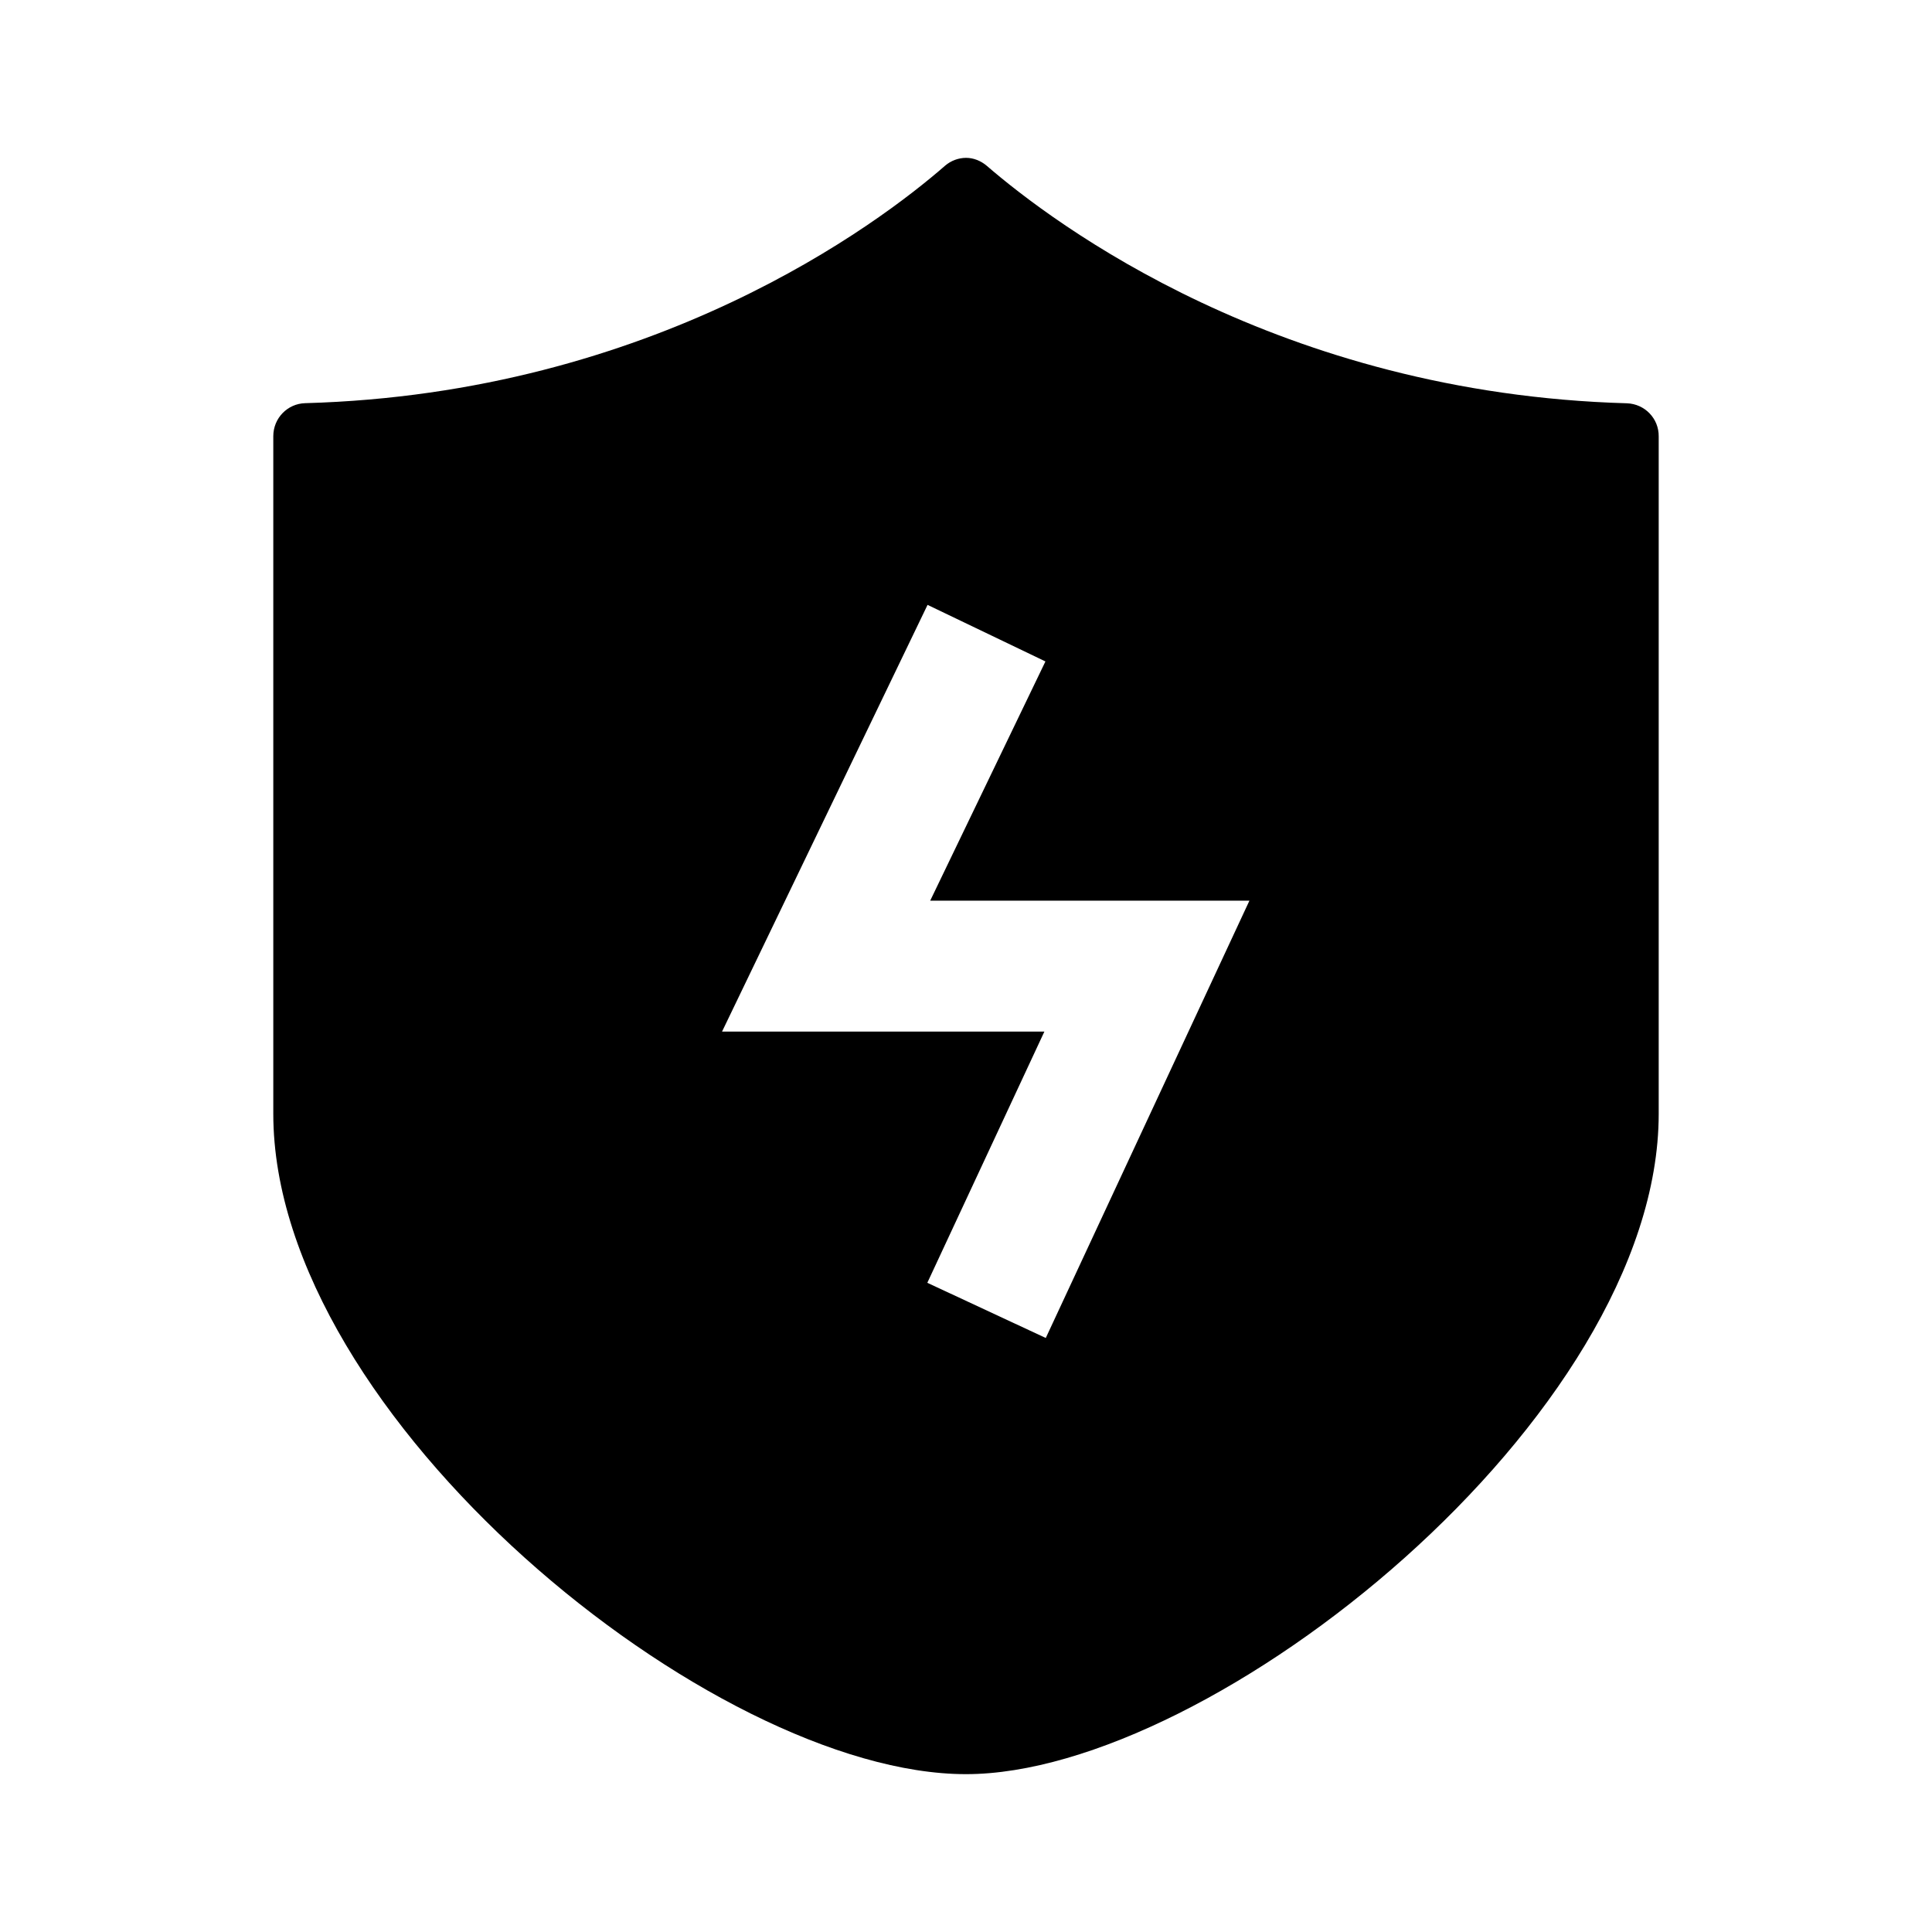
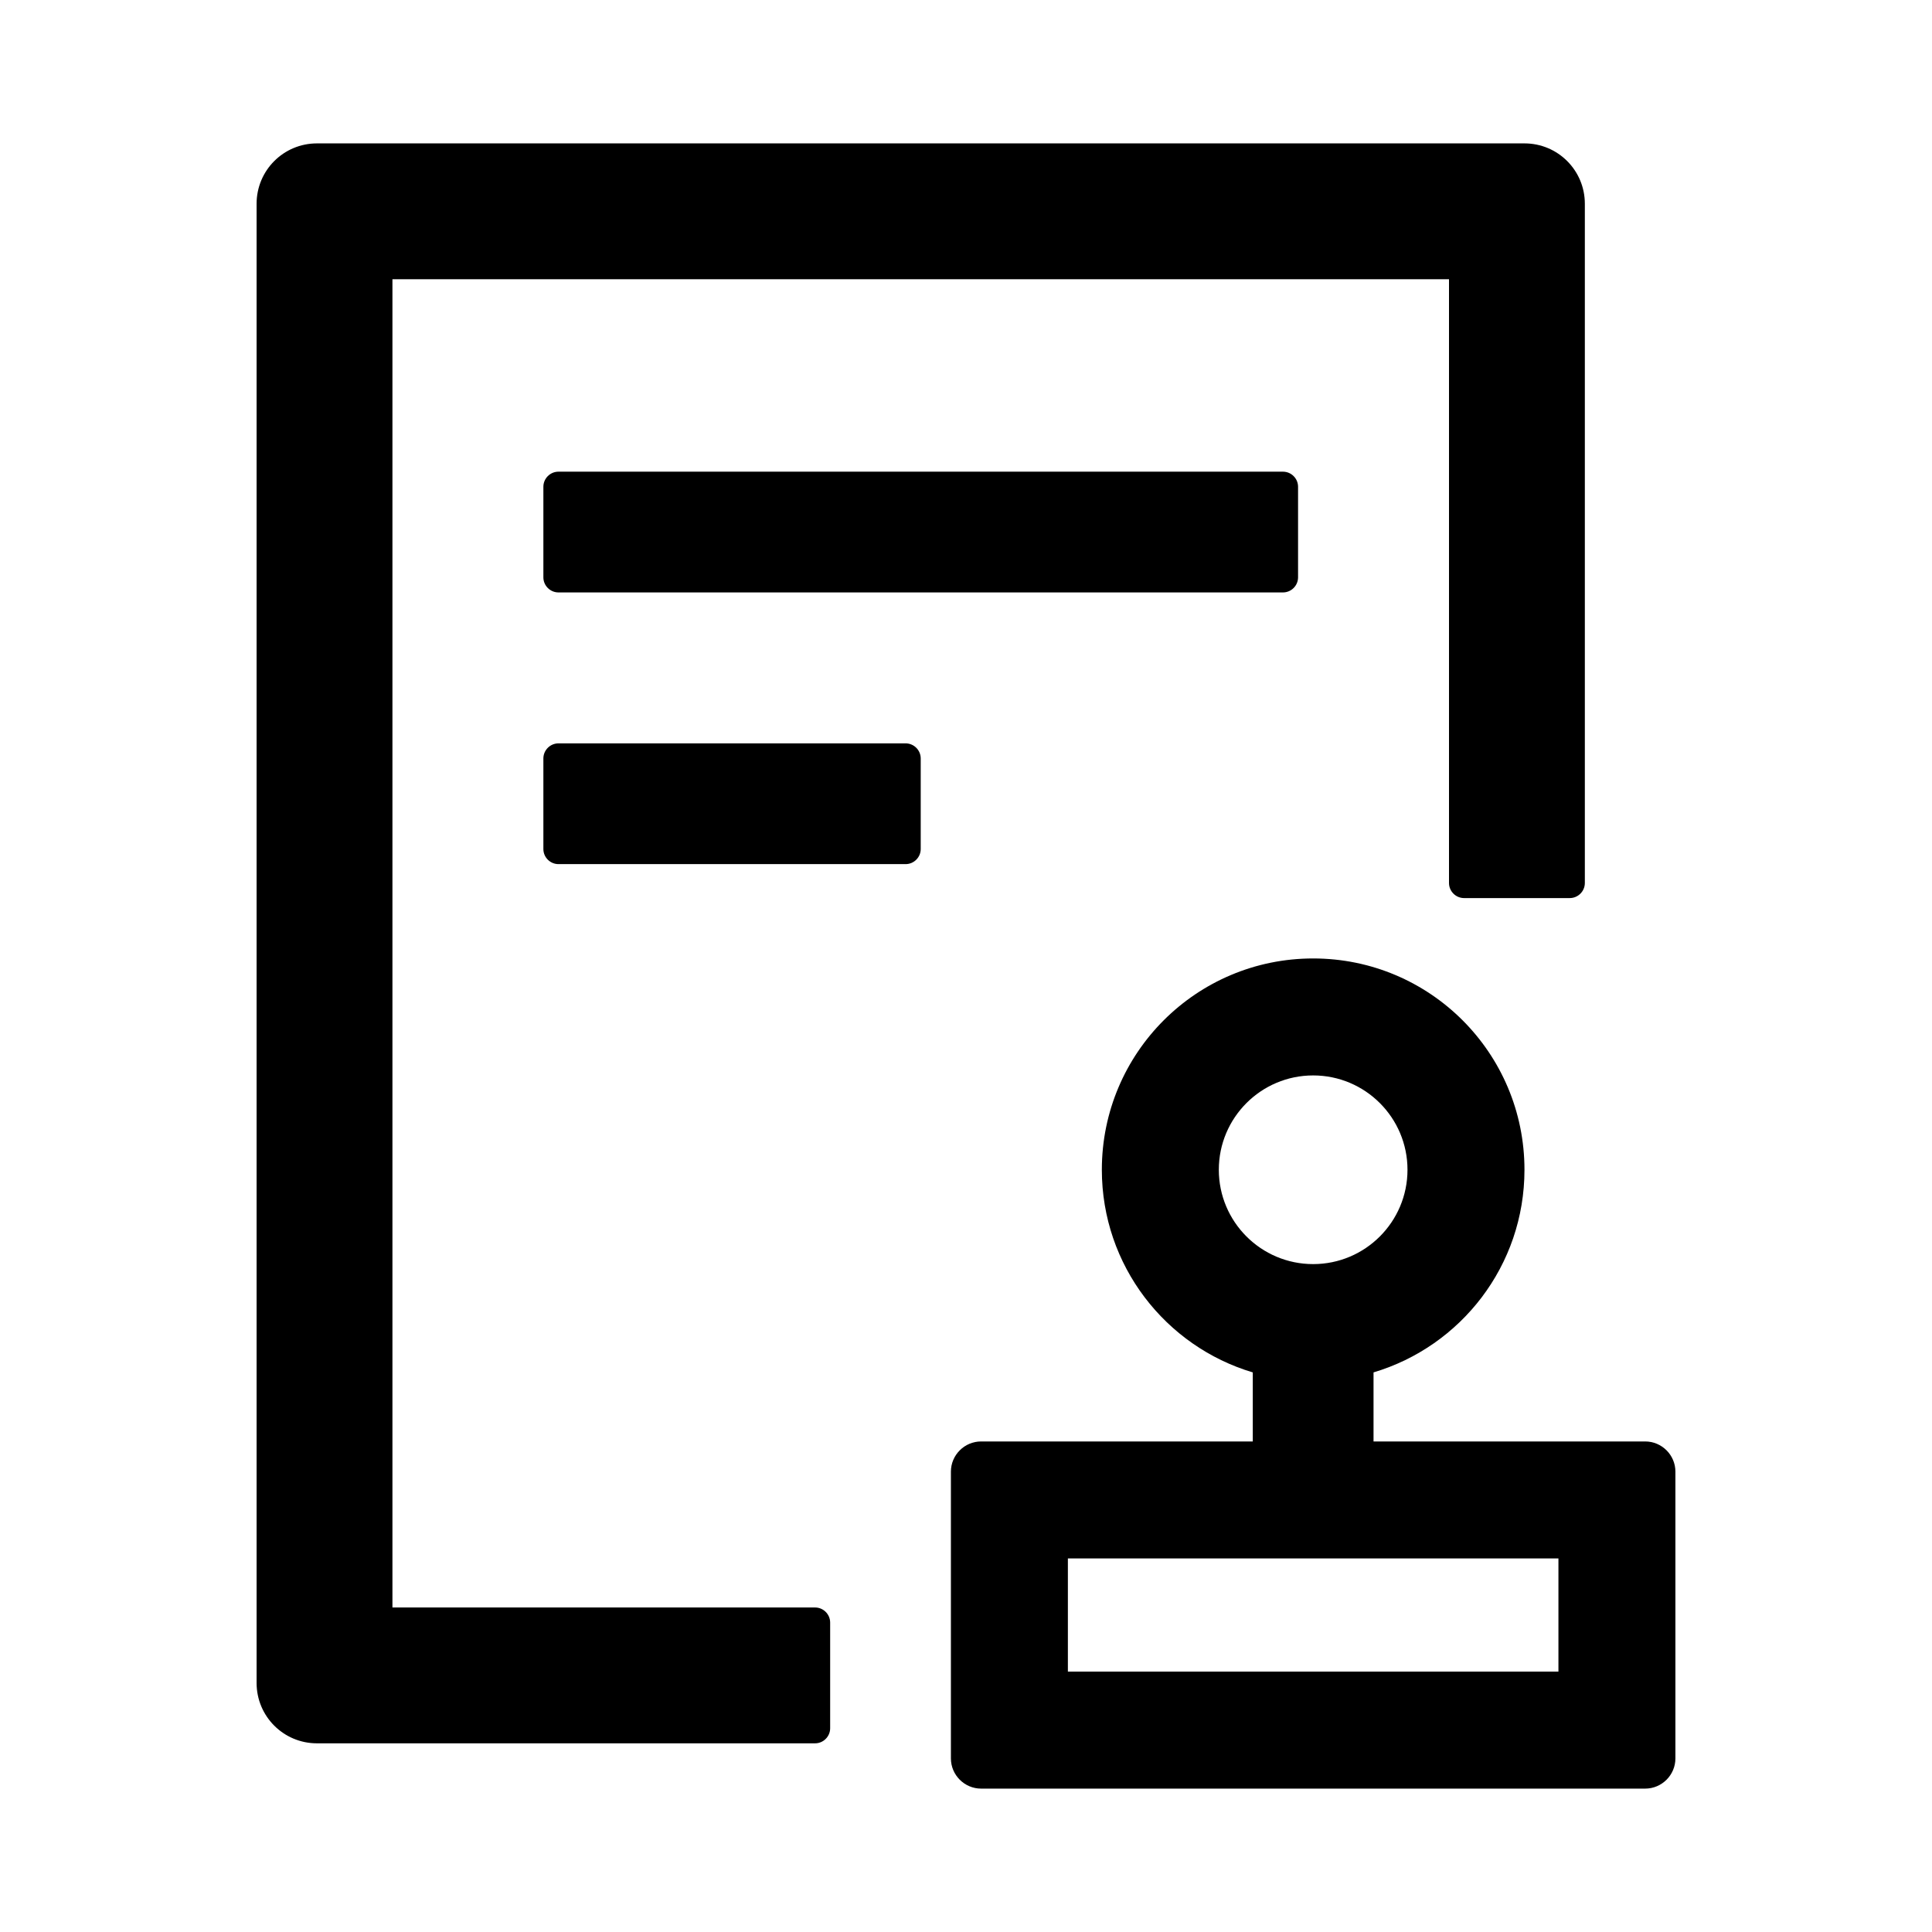
- <svg xmlns="http://www.w3.org/2000/svg" t="1717680812187" class="icon" viewBox="-100 -100 1224 1224" version="1.1" p-id="7890" width="24" height="24">
-   <path d="M511.999 0c4.608 0 9.289 1.755 13.166 5.047 42.423 36.645 185.051 144.238 405.65 150.455 11.118 0.439 20.187 9.509 20.041 21.065V605.623C950.856 797.623 668.232 1024 511.999 1024c-160.622 0-438.857-226.377-438.857-418.377V176.347c0-11.483 9.07-20.626 20.187-20.919C314.002 149.285 456.703 41.691 498.834 4.901A20.626 20.626 0 0 1 511.999 0z m-24.357 283.209l-130.194 270.336h204.215L487.496 712.704l75.045 34.962 129.024-277.065H489.325l72.997-151.552-74.679-35.84z" fill="currentColor" />
+ <svg xmlns="http://www.w3.org/2000/svg" viewBox="0 0 1024 1024">
+   <path d="M296 250c-4.4 0-8 3.6-8 8v48c0 4.4 3.6 8 8 8h384c4.4 0 8-3.6 8-8v-48c0-4.4-3.6-8-8-8H296zm184 144H296c-4.4 0-8 3.6-8 8v48c0 4.4 3.6 8 8 8h184c4.4 0 8-3.6 8-8v-48c0-4.4-3.6-8-8-8zm-48 458H208V148h560v320c0 4.4 3.6 8 8 8h56c4.4 0 8-3.6 8-8V108c0-17.7-14.3-32-32-32H168c-17.7 0-32 14.3-32 32v784c0 17.7 14.3 32 32 32h264c4.4 0 8-3.6 8-8v-56c0-4.4-3.6-8-8-8zm440-88H728v-36.6c46.3-13.8 80-56.6 80-107.4c0-61.9-50.1-112-112-112s-112 50.1-112 112c0 50.7 33.7 93.6 80 107.4V764H520c-8.8 0-16 7.2-16 16v152c0 8.8 7.2 16 16 16h352c8.8 0 16-7.2 16-16V780c0-8.8-7.2-16-16-16zM646 620c0-27.6 22.4-50 50-50s50 22.4 50 50s-22.4 50-50 50s-50-22.4-50-50zm180 266H566v-60h260v60z" fill="currentColor" />
</svg>
